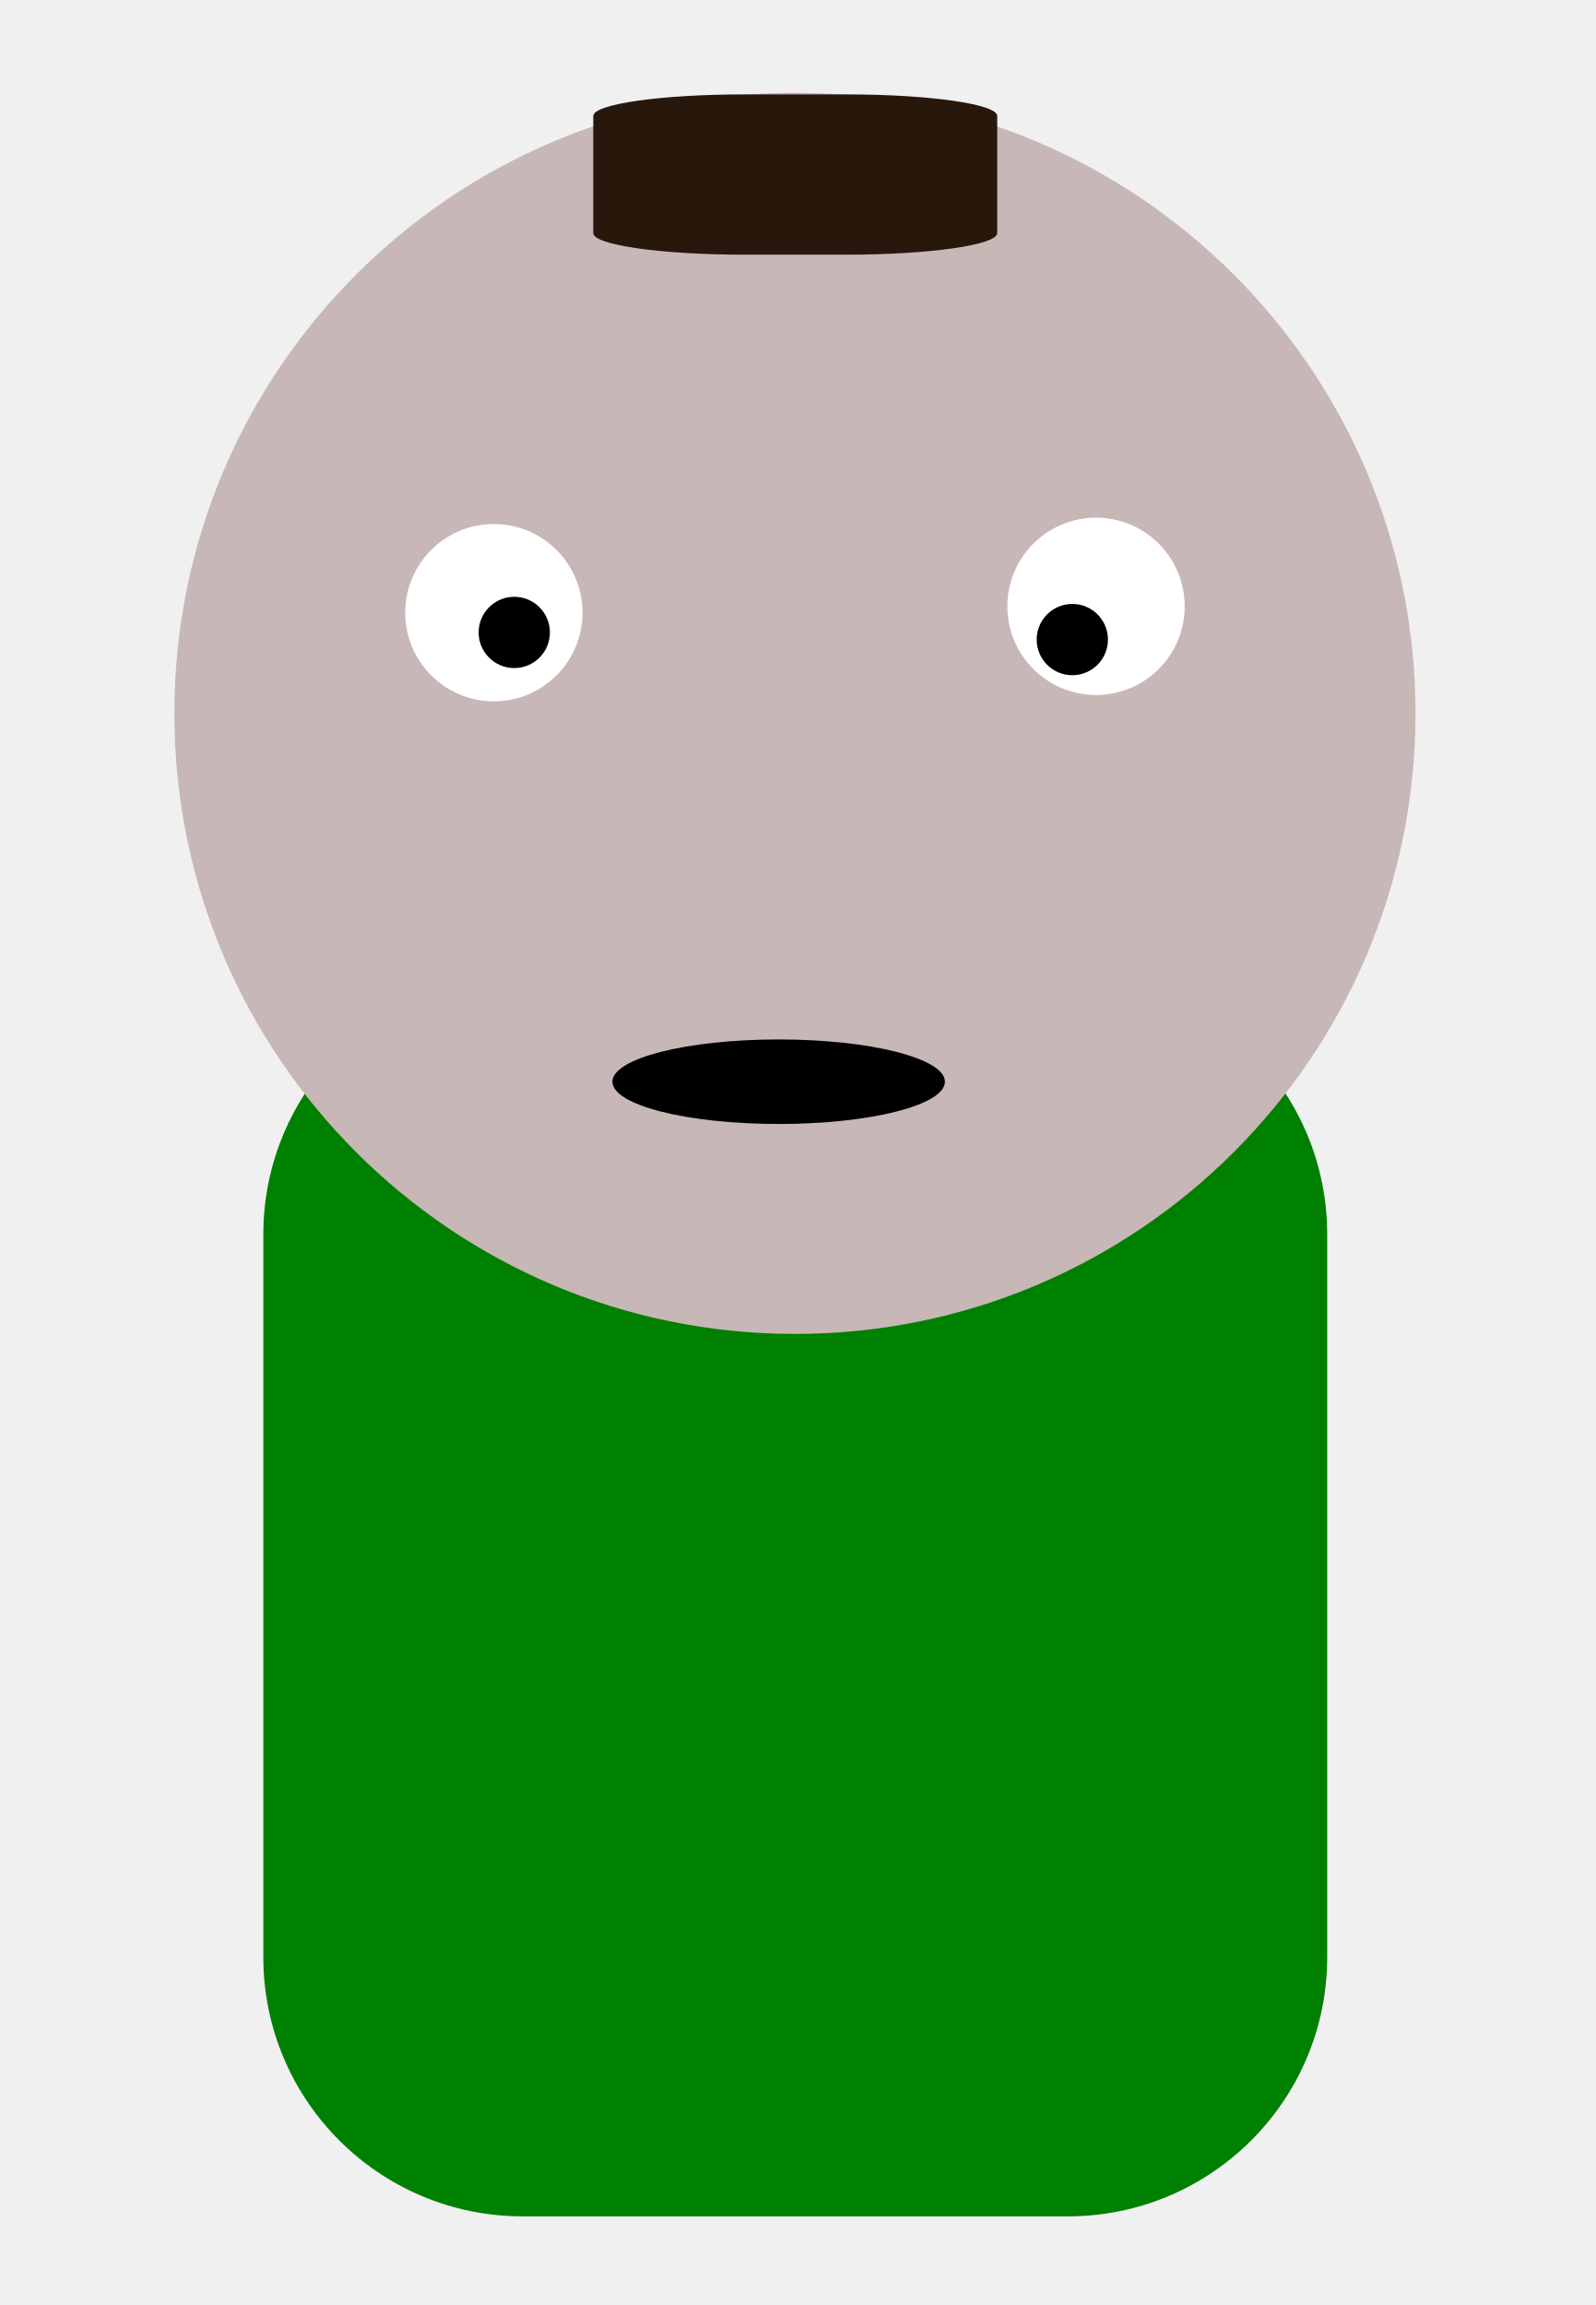
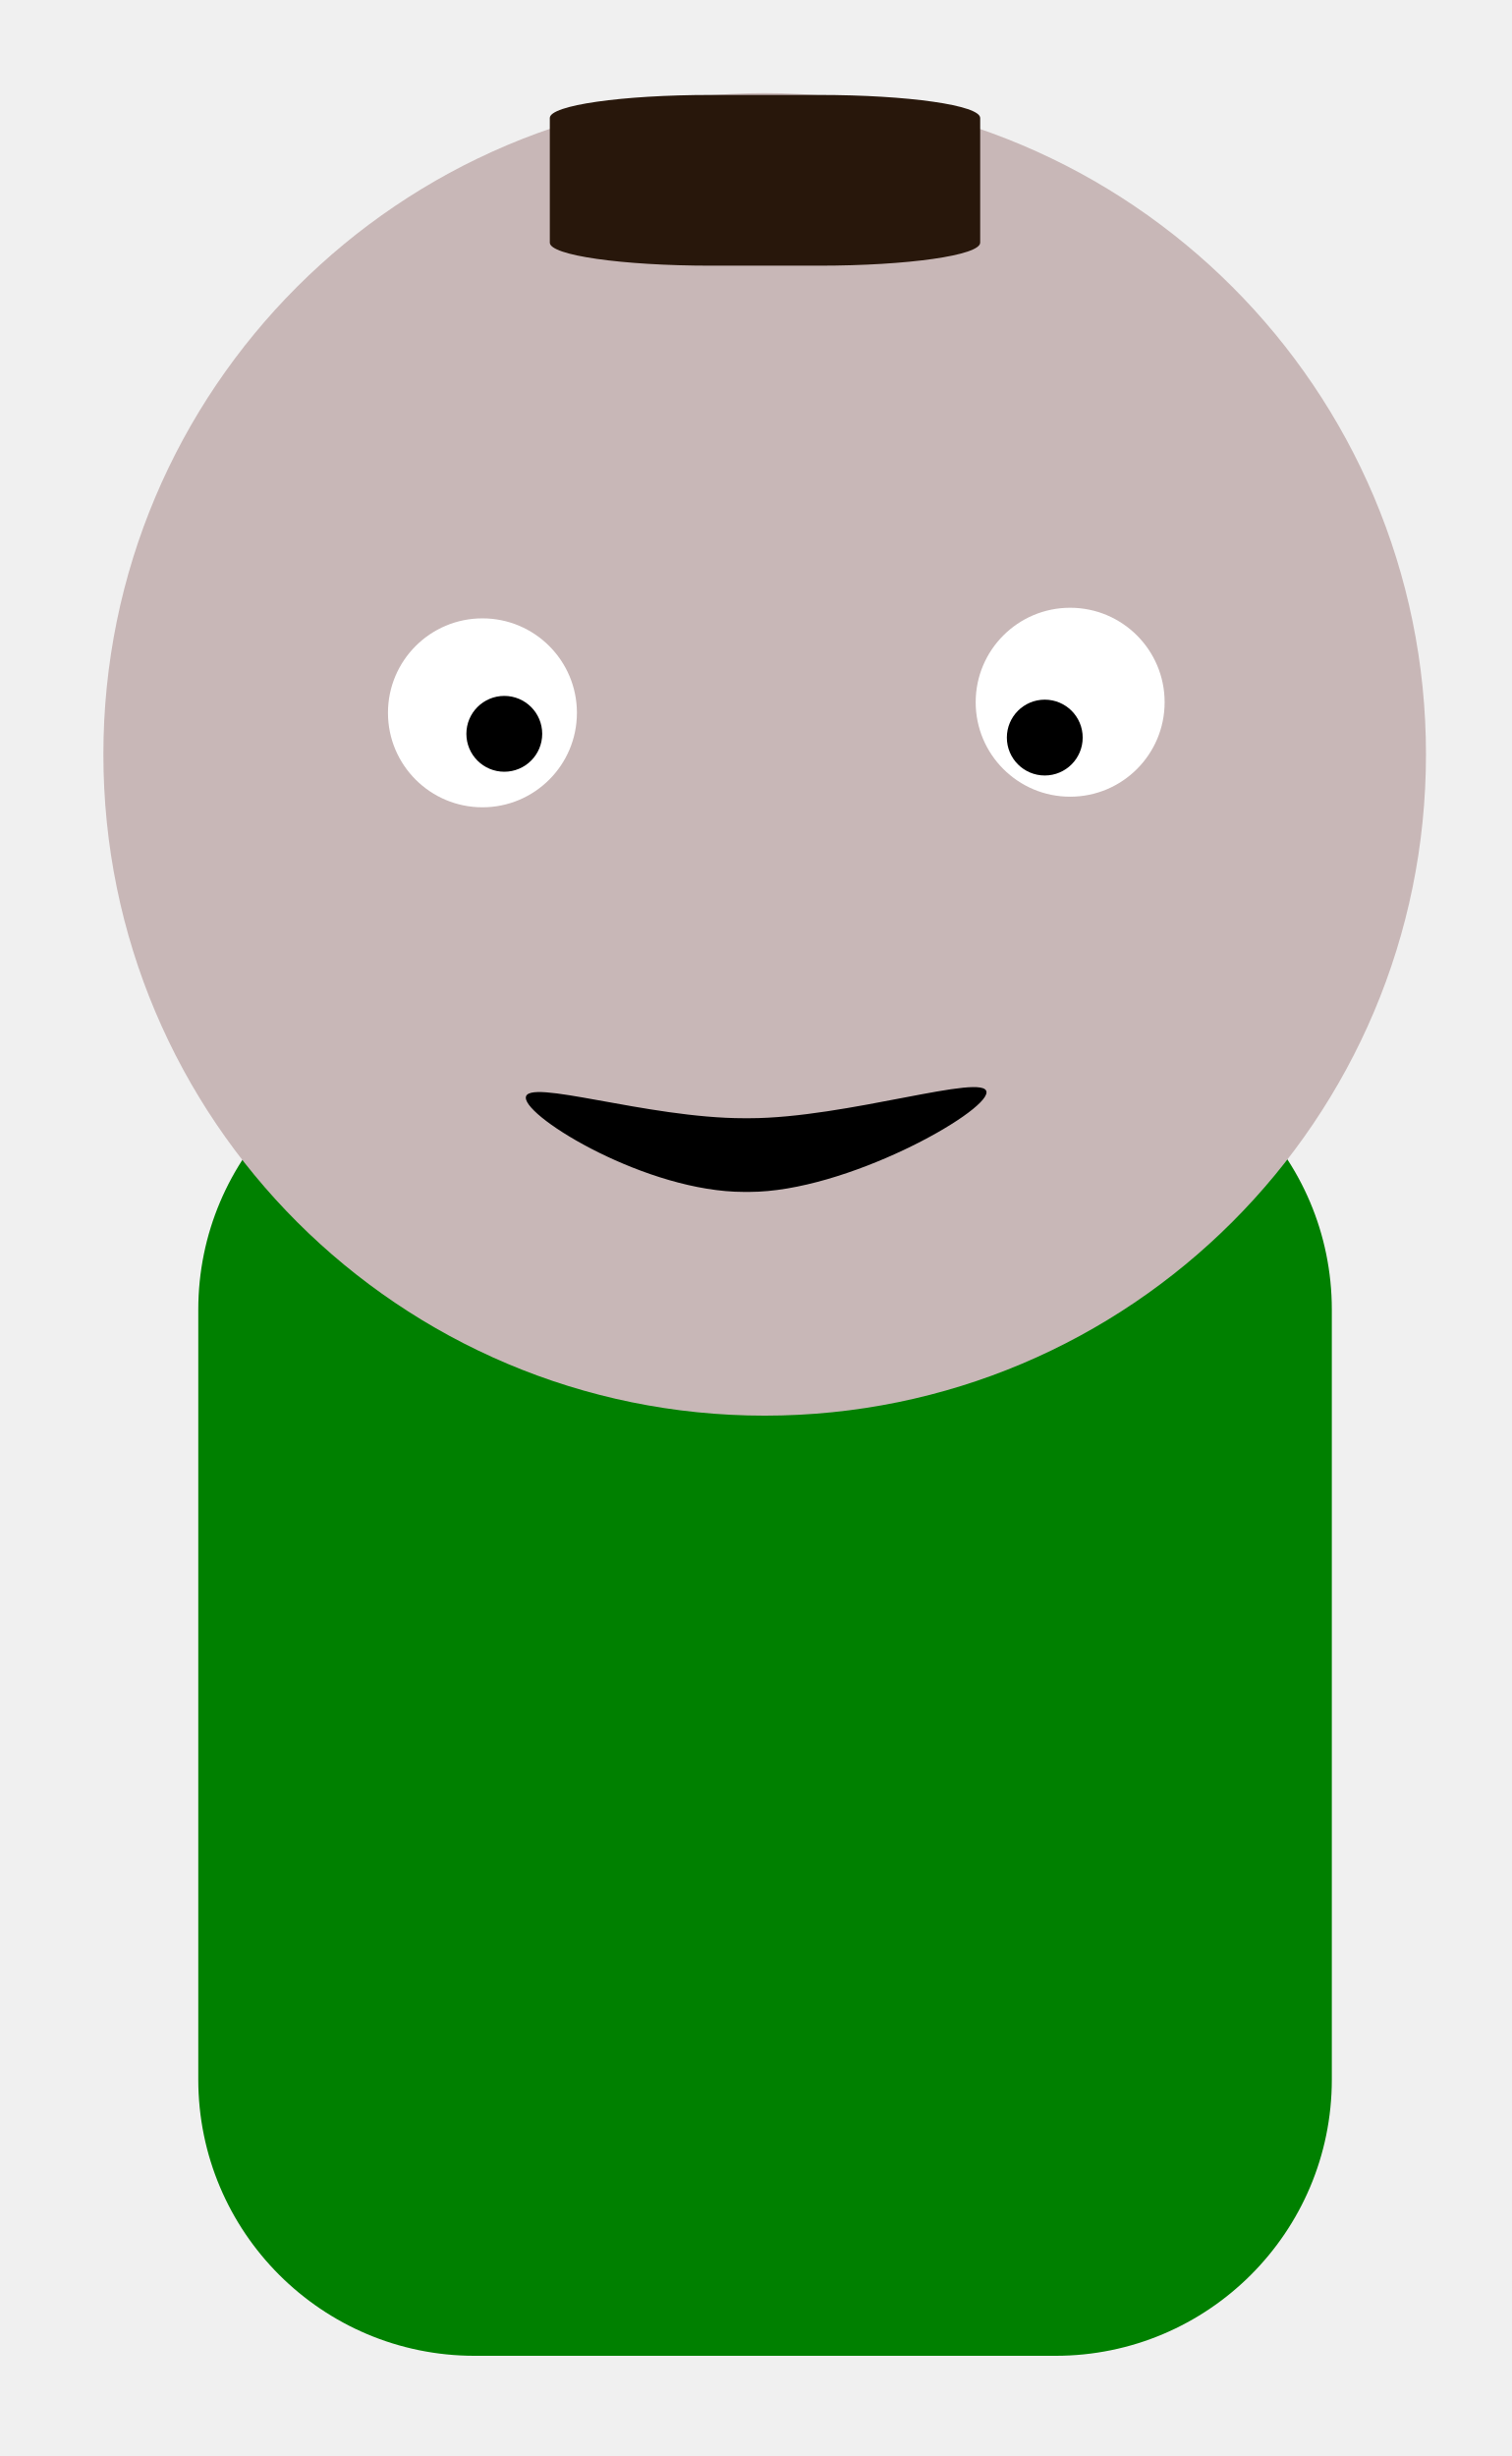
- <svg xmlns="http://www.w3.org/2000/svg" width="90pt" height="130pt" viewBox="0 0 31.75 45.861" version="1.1" id="svg8">
+ <svg xmlns="http://www.w3.org/2000/svg" width="40pt" height="65pt" viewBox="0 0 14.111 22.931" version="1.1" id="svg8">
  <defs id="defs2" />
-   <g id="layer1" transform="translate(0,-251.1389)">
-     <rect id="rect16" width="21.167" height="24.694" x="5.239" y="270.542" style="fill:#008000;stroke-width:0.262" ry="5.159" />
-     <circle id="path14" cx="15.816" cy="265.332" style="fill:#c8b7b7;stroke-width:0.477" r="12.347" />
-     <rect style="fill:#000000;stroke-width:0.265" id="rect3707" width="6.615" height="1.682" x="12.185" y="271.82" ry="0.841" rx="3.307" />
-     <circle style="fill:#ffffff;stroke-width:0.271" id="path3724" cx="9.826" cy="263.329" r="1.764" />
-     <circle style="fill:#ffffff;stroke-width:0.271" id="path3724-9" cx="21.807" cy="263.203" r="1.764" />
-     <circle style="fill:#000000;stroke-width:0.265" id="path3741" cx="10.232" cy="-263.722" r="0.709" transform="scale(1,-1)" />
-     <circle style="fill:#000000;stroke-width:0.265" id="path3741-8" cx="21.335" cy="-263.864" r="0.709" transform="scale(1,-1)" />
-     <rect style="fill:#28170b;stroke-width:0.265" id="rect3764" width="8.037" height="3.189" x="11.804" y="253.017" ry="0.43" rx="3.01" />
+   <g id="layer1" transform="translate(0,-274.0695)">
+     <rect id="rect16" width="10.583" height="12.347" x="1.851" y="283.718" style="fill:#008000;stroke-width:0.131" ry="2.58" />
+     <circle id="path14" cx="7.139" cy="281.113" style="fill:#c8b7b7;stroke-width:0.238" r="6.174" />
+     <path style="fill:#000000;stroke-width:0.12" d="m 6.945,284.51 h 0.051 c 0.902,0 2.214,-0.433 2.214,-0.242 0,0.191 -1.312,0.93 -2.214,0.93 h -0.051 c -0.902,0 -2.036,-0.689 -2.036,-0.879 0,-0.191 1.134,0.191 2.036,0.191 z" id="rect3707" />
+     <circle style="fill:#ffffff;stroke-width:0.135" id="path3724" cx="4.504" cy="280.725" r="0.882" />
+     <circle style="fill:#ffffff;stroke-width:0.135" id="path3724-9" cx="9.991" cy="280.626" r="0.882" />
+     <circle style="fill:#000000;stroke-width:0.132" id="path3741" cx="4.708" cy="-280.921" r="0.354" transform="scale(1,-1)" />
+     <circle style="fill:#000000;stroke-width:0.132" id="path3741-8" cx="9.754" cy="-280.956" r="0.354" transform="scale(1,-1)" />
+     <rect style="fill:#28170b;stroke-width:0.132" id="rect3764" width="4.018" height="1.594" x="5.133" y="274.956" ry="0.215" rx="1.505" />
  </g>
</svg>
